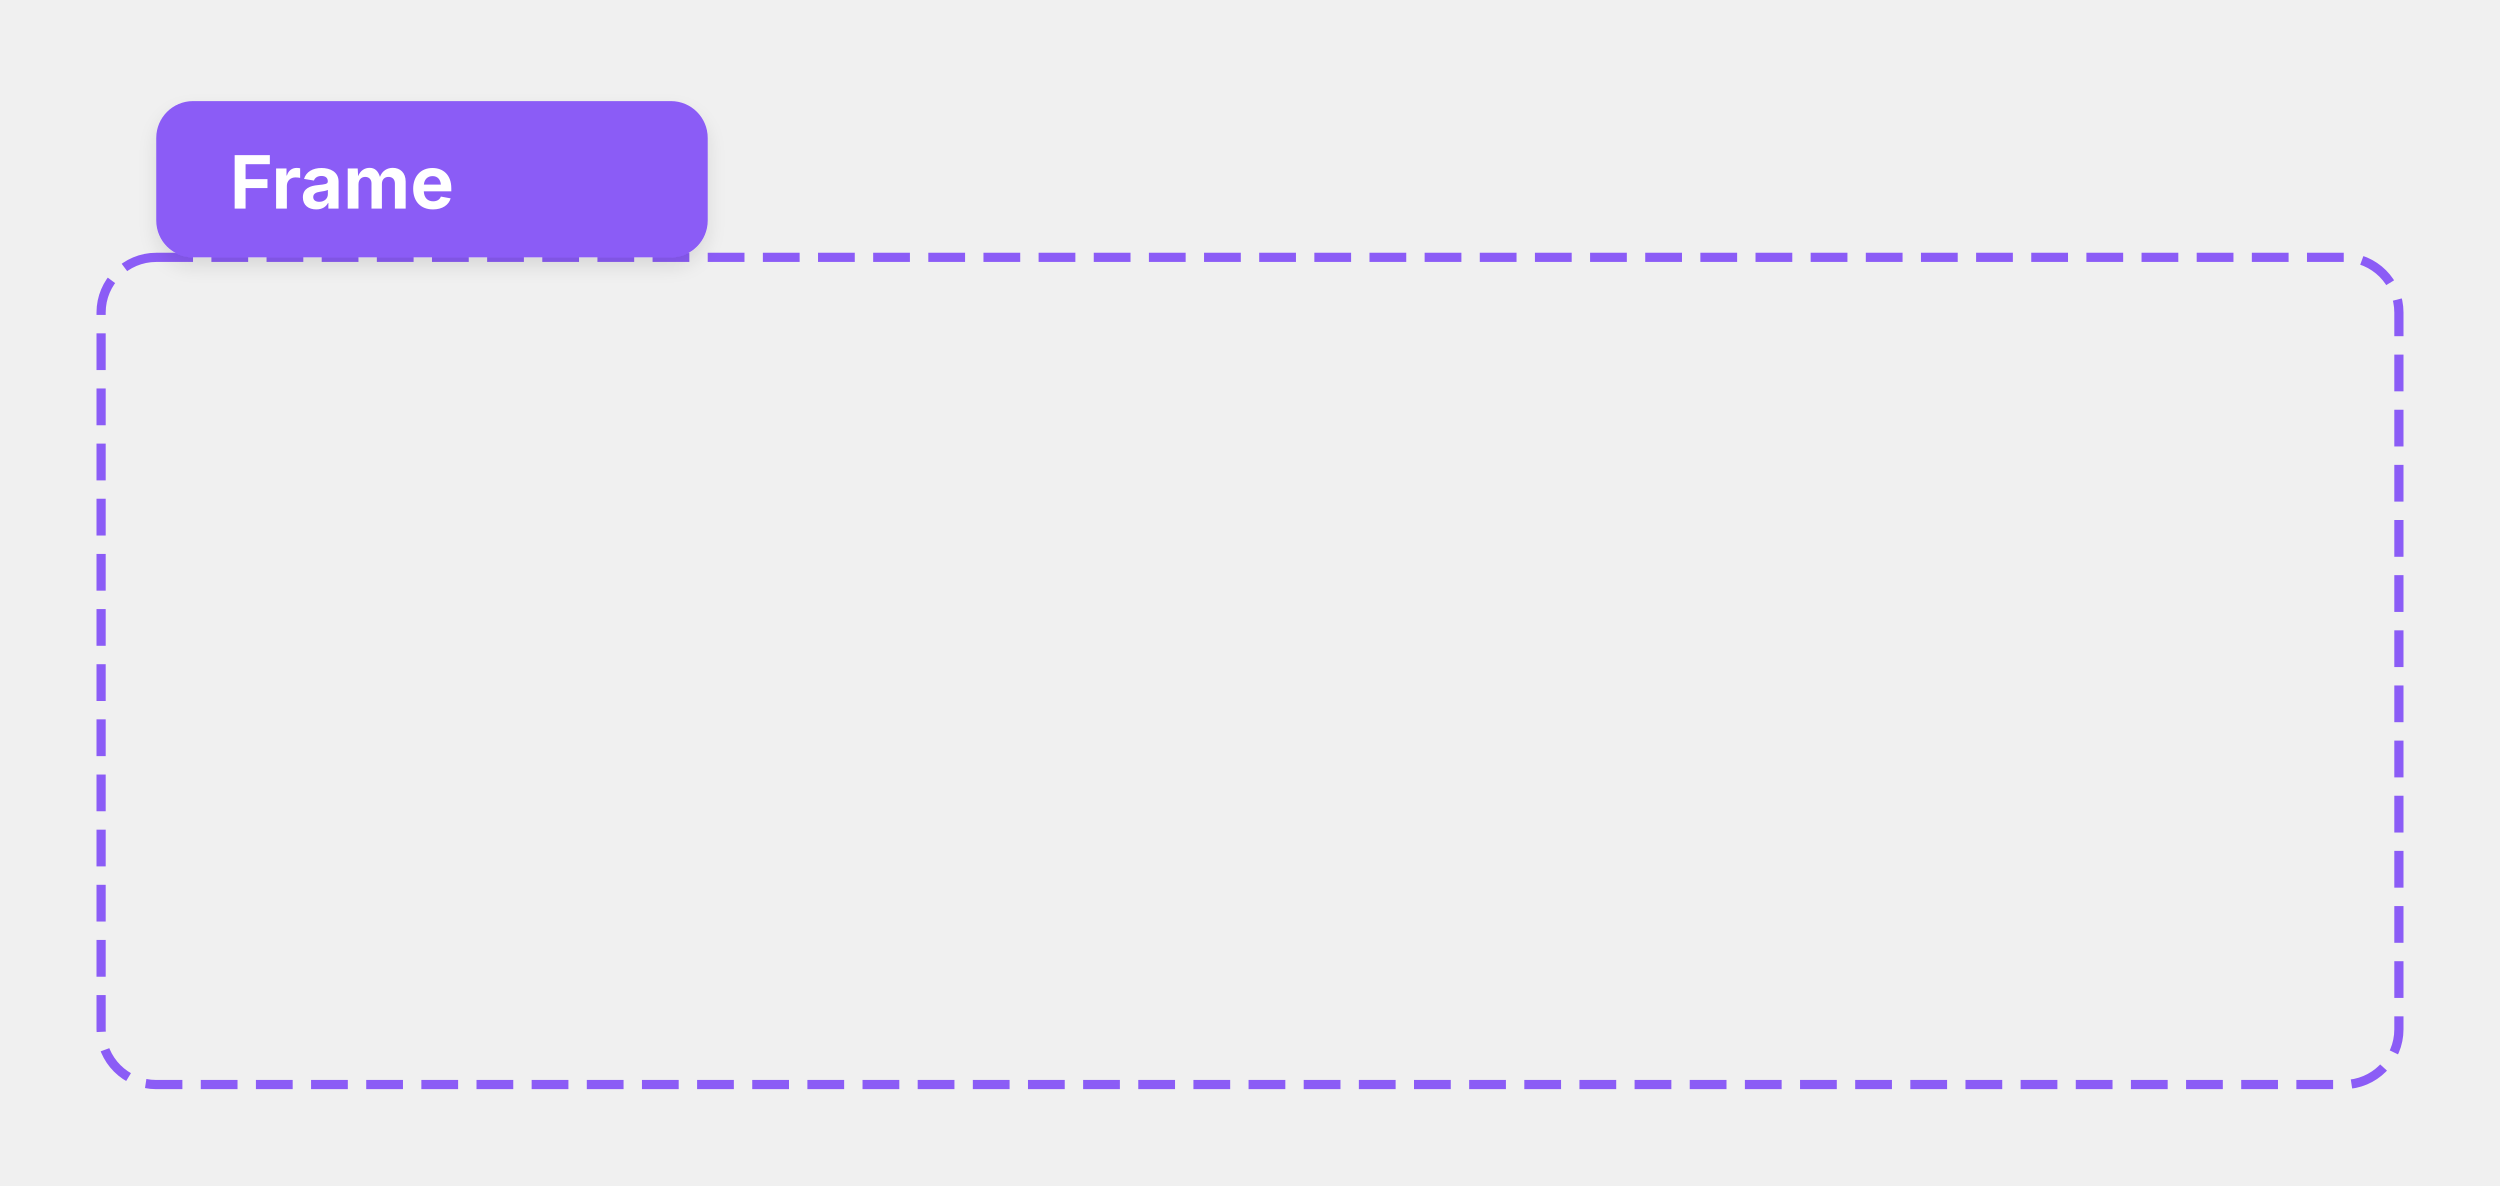
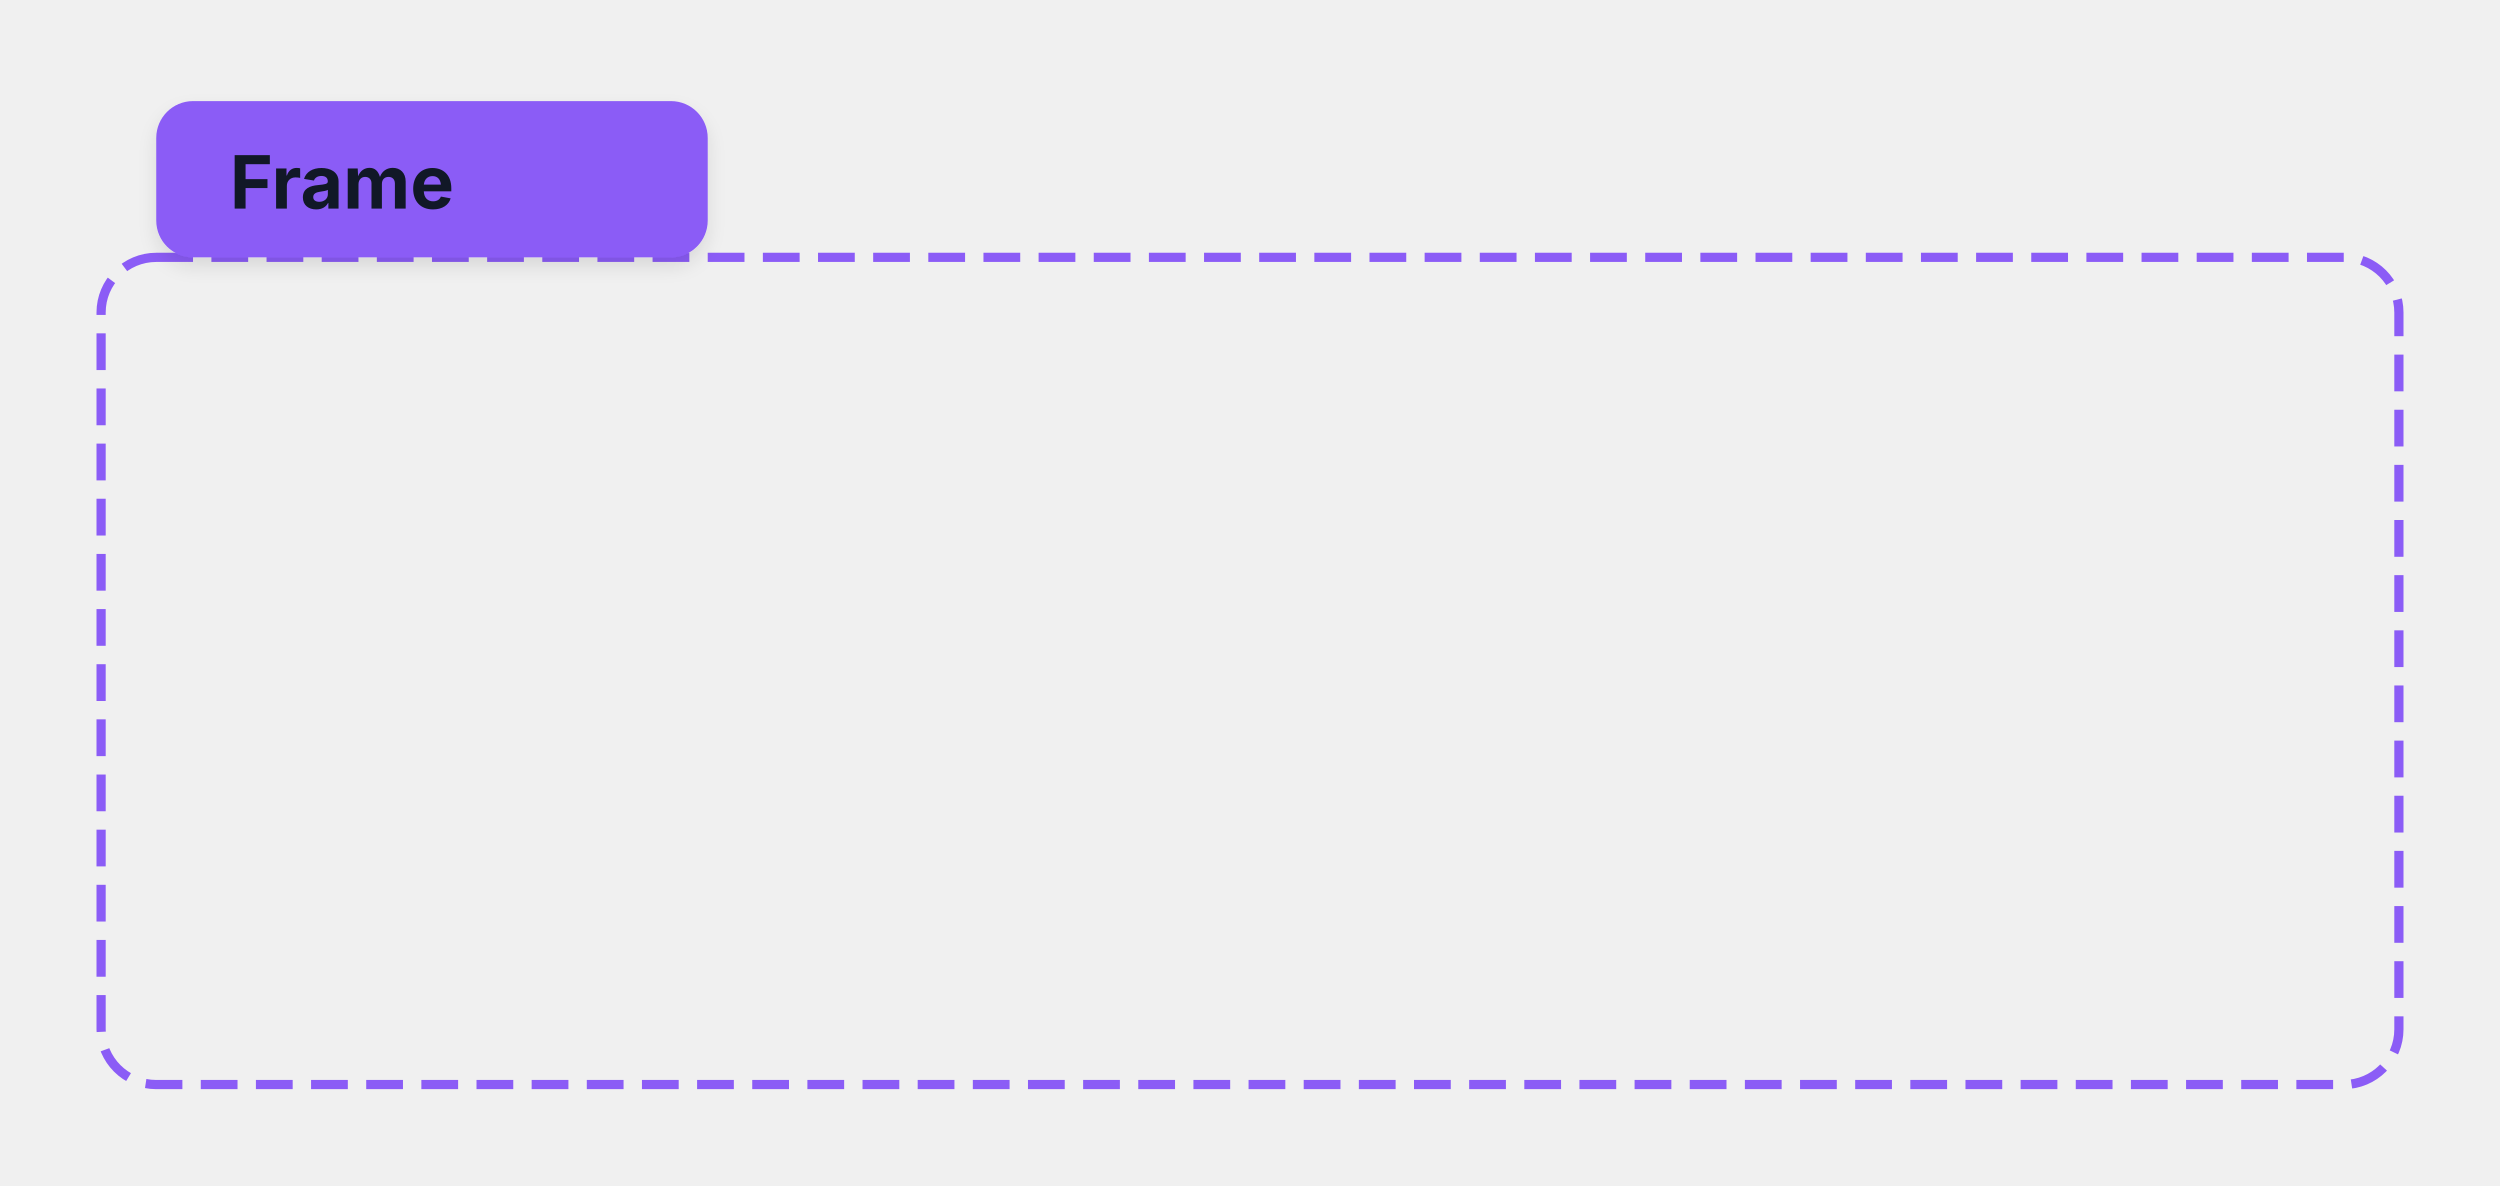
<svg xmlns="http://www.w3.org/2000/svg" width="544px" height="258px" viewBox="-42 -76 544 258" role="img" data-sf-contract="1">
  <defs>
    <filter id="sf-shadow-frame-tab-frame-0" x="-50%" y="-50%" width="200%" height="200%">
      <feDropShadow dx="0" dy="2" stdDeviation="2" flood-color="#000000" flood-opacity="0.1" />
    </filter>
  </defs>
  <rect id="sf-frame-frame" data-sf-role="frame" data-sf-id="frame" data-sf-primary="true" tabindex="0" aria-label="Frame" fill="transparent" stroke="#8b5cf6" stroke-width="2" stroke-dasharray="8 4" x="-20" y="-20" width="500" height="180" rx="12" />
  <rect id="sf-frame-tab-frame" data-sf-role="frame" data-sf-id="frame" fill="#8b5cf6" stroke="none" filter="url(#sf-shadow-frame-tab-frame-0)" x="-8" y="-54" width="120" height="34" rx="8" />
-   <text id="sf-frame-title-frame" data-sf-role="frame" data-sf-id="frame" x="8" y="-30.6" font-family="Inter, -apple-system, BlinkMacSystemFont, 'Segoe UI', sans-serif" font-size="16px" font-weight="bold" fill="#ffffff" text-anchor="start" data-sf-valign="middle" data-sf-line-height="1.2">
+   <text id="sf-frame-title-frame" data-sf-role="frame" data-sf-id="frame" x="8" y="-30.6" font-family="Inter, -apple-system, BlinkMacSystemFont, 'Segoe UI', sans-serif" font-size="16px" font-weight="bold" fill="#111827" text-anchor="start" data-sf-valign="middle" data-sf-line-height="1.2">
    <tspan x="8" font-size="16px">Frame</tspan>
  </text>
</svg>
